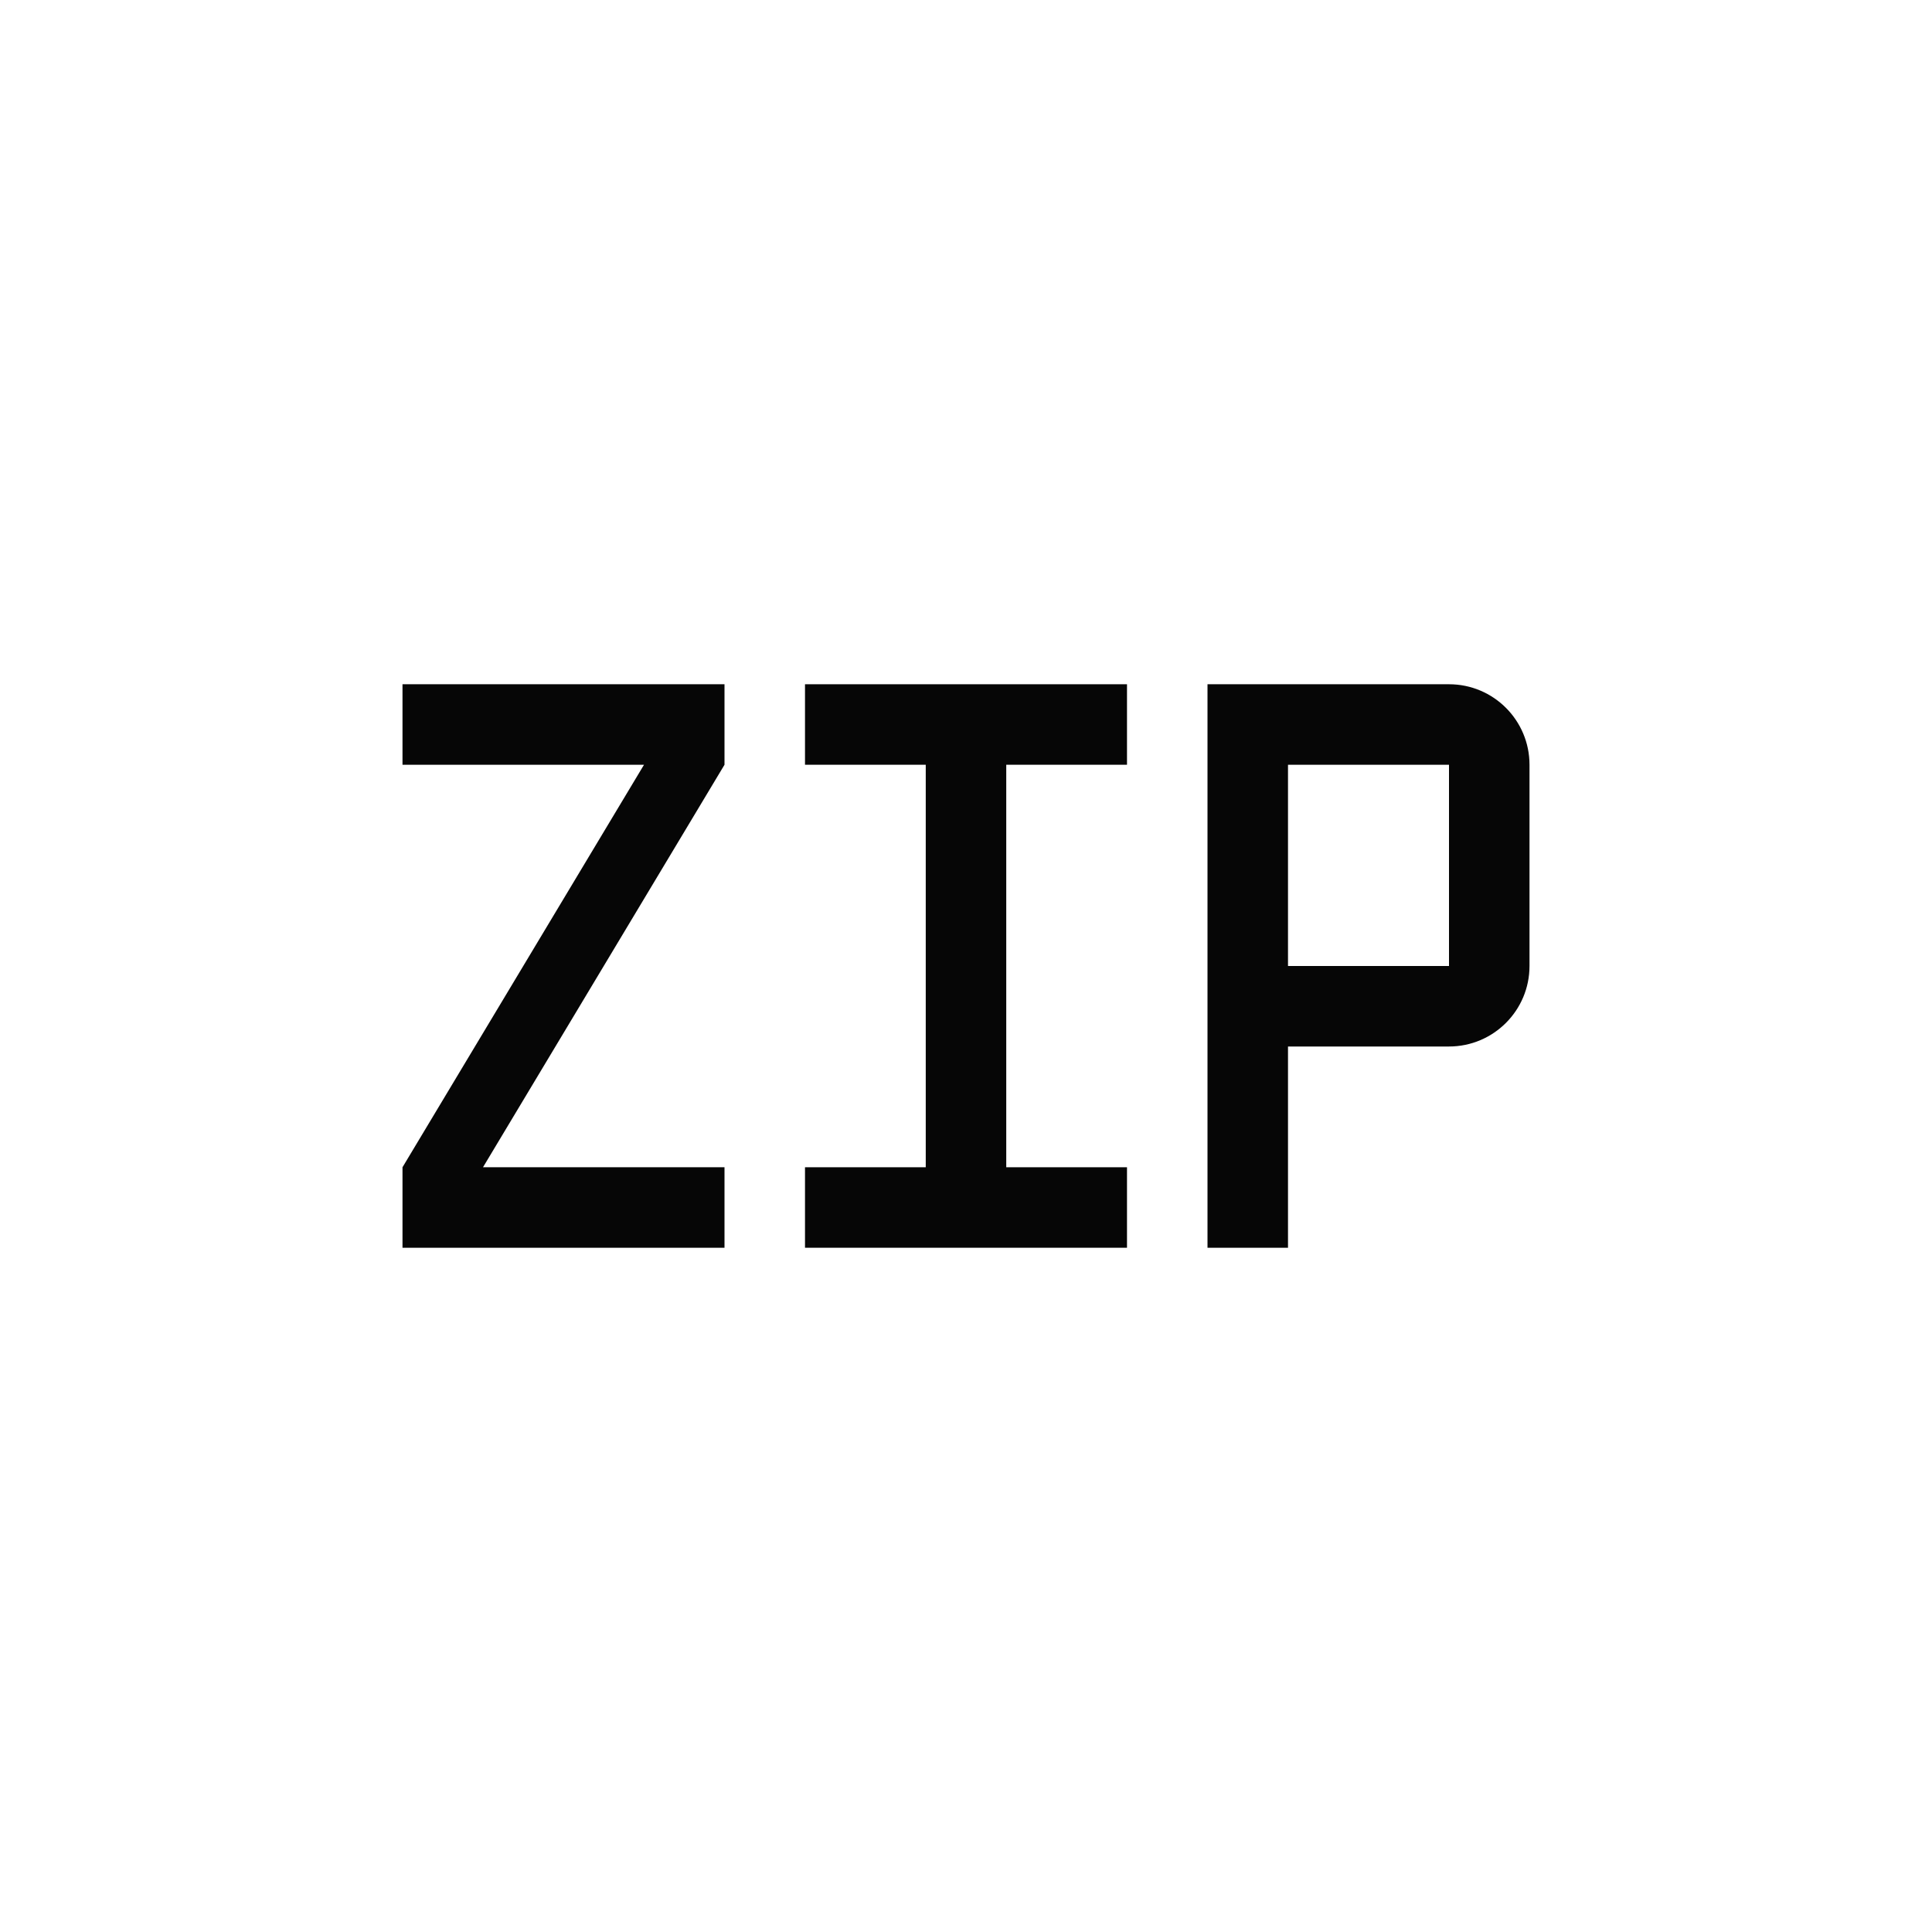
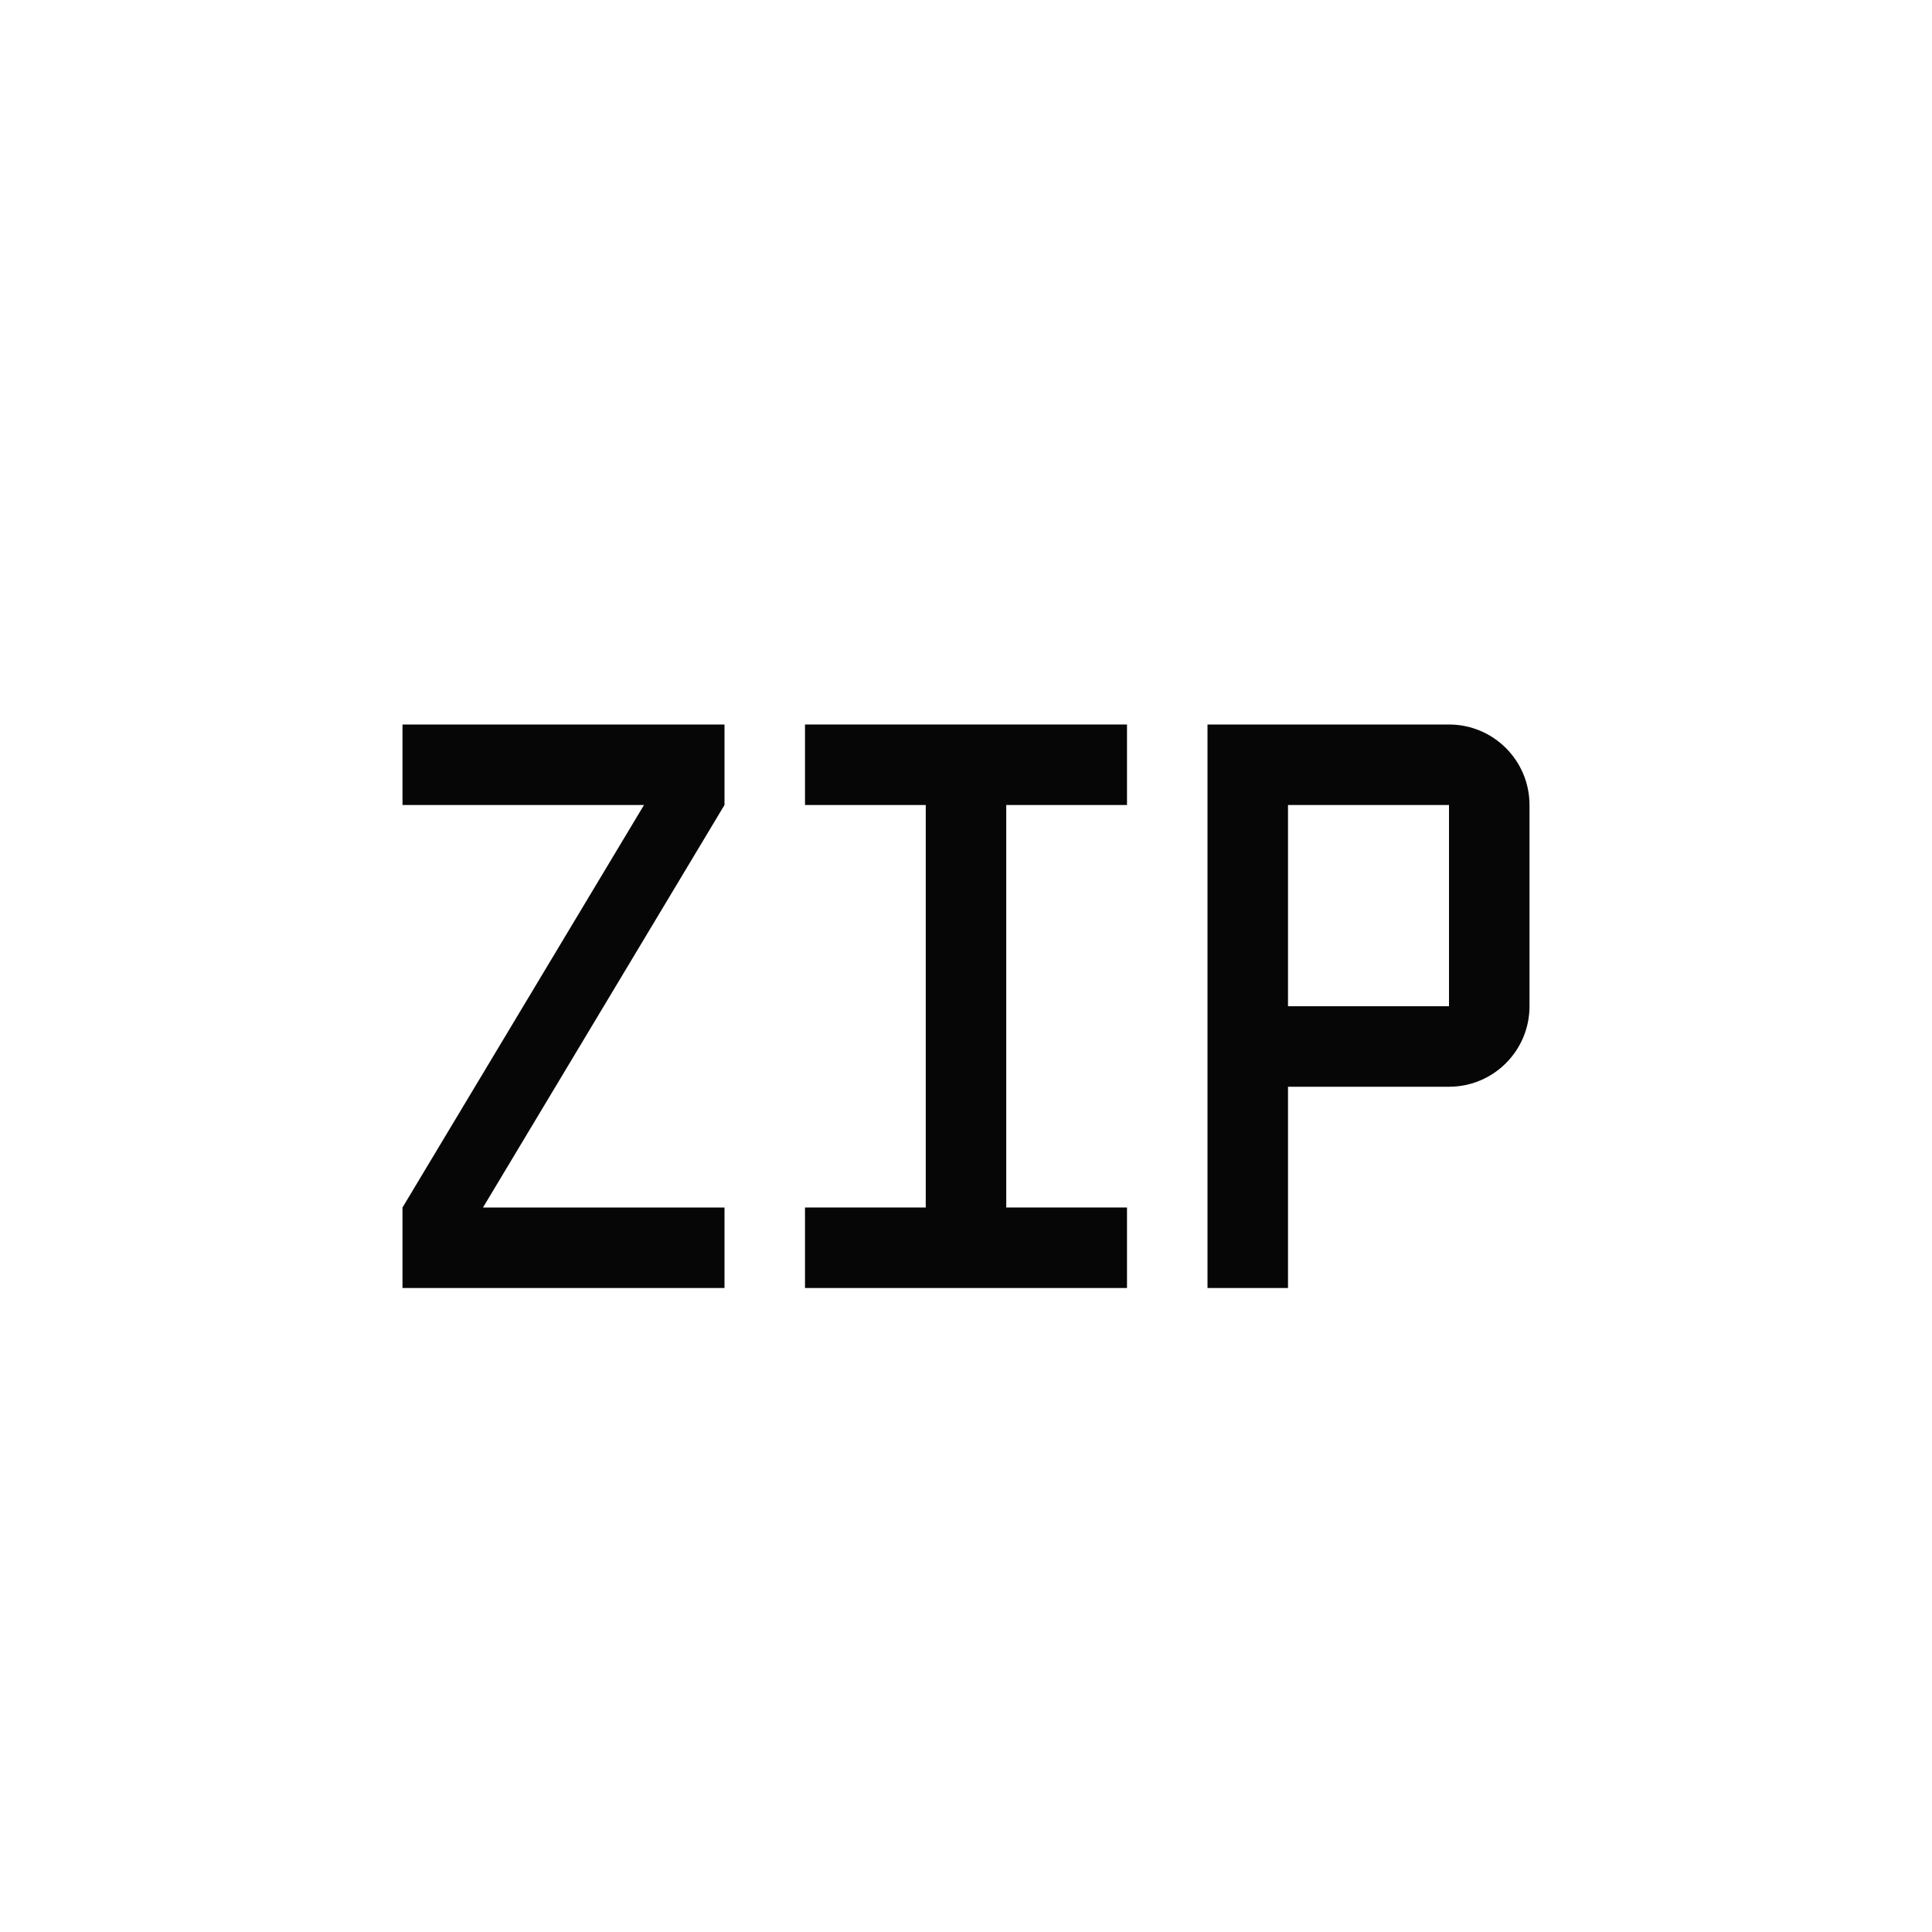
<svg xmlns="http://www.w3.org/2000/svg" width="24" height="24" viewBox="0 0 24 24">
-   <g transform="translate(4 4) scale(0.5)" fill="#060606">
+   <g transform="translate(4 4.5) scale(0.5)" fill="#060606">
    <path d="M28,9H22V23h2V18h4a2,2,0,0,0,2-2V11A2,2,0,0,0,28,9Zm0,7H24V11h4Z" />
    <path d="M12 9 12 11 15 11 15 21 12 21 12 23 20 23 20 21 17 21 17 11 20 11 20 9 12 9z" />
    <path d="M10 9 2 9 2 11 8 11 2 21 2 23 10 23 10 21 4 21 10 11 10 9z" />
  </g>
</svg>
